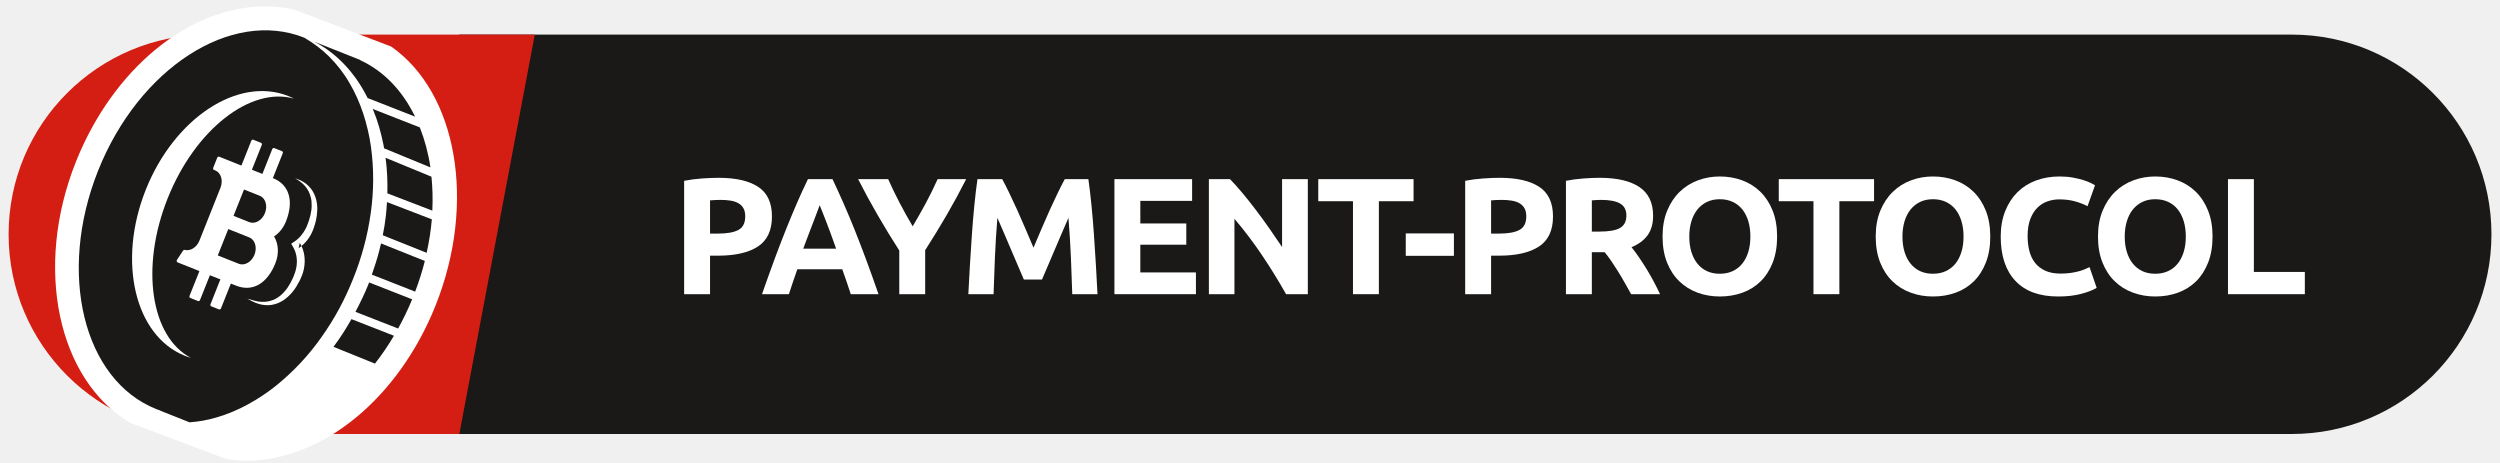
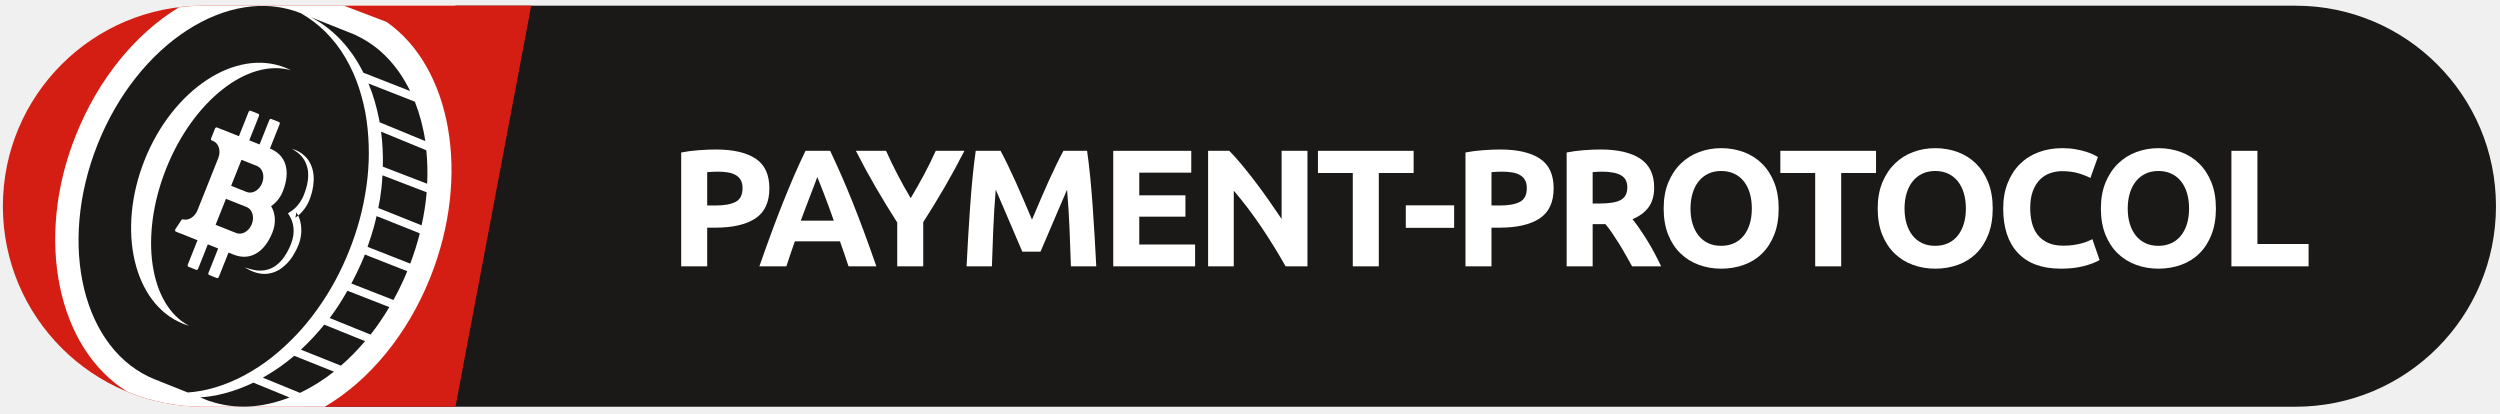
- <svg xmlns="http://www.w3.org/2000/svg" width="243px" height="45px" viewBox="0 0 243 45" version="1.1">
+ <svg xmlns="http://www.w3.org/2000/svg" width="242px" height="40px" viewBox="0 0 242 40" version="1.1">
  <defs />
  <g id="Page-1" stroke="none" stroke-width="1" fill="none" fill-rule="evenodd">
-     <g id="Group">
-       <path d="M222.759,42.184 L29.978,42.184 L44.647,3.363 L222.759,3.363 C233.479,3.363 242.169,12.053 242.169,22.773 C242.169,33.493 233.479,42.184 222.759,42.184" id="Fill-4" fill="#1A1918" />
-       <path d="M44.647,42.184 L20.247,42.184 C9.527,42.184 0.836,33.493 0.836,22.773 C0.836,12.053 9.527,3.363 20.247,3.363 L51.981,3.363 L44.647,42.184" id="Fill-5" fill="#D51E13" />
-       <path d="M12.642,41.093 C5.653,36.955 3.254,26.088 7.372,15.74 C10.971,6.697 18.371,0.622 25.785,0.622 C26.748,0.622 27.693,0.727 28.61,0.937 L38.021,4.524 C44.437,9.012 46.314,19.698 42.35,29.661 C38.752,38.7 31.352,44.774 23.939,44.774 L23.938,44.774 C23.299,44.774 22.666,44.728 22.045,44.635 L12.642,41.093" id="Fill-6" fill="#FFFFFF" />
-       <path d="M37.651,18.793 L42.021,20.474 C42.076,19.343 42.047,18.242 41.938,17.176 L37.479,15.339 C37.63,16.483 37.681,17.639 37.651,18.793" id="Fill-7" fill="#1A1918" />
-       <path d="M35.875,27.452 C35.853,27.511 35.835,27.573 35.812,27.632 C35.448,28.528 35.012,29.437 34.548,30.31 L38.697,31.932 C39.196,31.031 39.653,30.085 40.061,29.096 L35.875,27.452" id="Fill-8" fill="#1A1918" />
-       <path d="M37.034,23.663 C36.981,23.888 36.929,24.114 36.872,24.338 C36.667,25.135 36.416,25.918 36.144,26.694 L40.353,28.347 C40.728,27.354 41.045,26.358 41.294,25.367 L37.034,23.663" id="Fill-9" fill="#1A1918" />
-       <path d="M34.161,31.02 C33.64,31.934 33.082,32.828 32.446,33.667 C32.434,33.681 32.422,33.695 32.41,33.71 L36.445,35.344 C37.106,34.505 37.72,33.595 38.291,32.635 L34.161,31.02" id="Fill-12" fill="#1A1918" />
-       <path d="M15.606,39.913 L15.601,39.927 L18.424,41.05 C19.316,40.984 20.197,40.831 21.048,40.573 C22.097,40.27 23.107,39.846 24.062,39.325 C25.018,38.804 25.931,38.207 26.782,37.528 C28.478,36.165 29.985,34.567 31.238,32.784 C31.87,31.898 32.449,30.972 32.966,30.012 C33.487,29.044 33.932,28.084 34.345,27.048 C35.156,25.024 35.732,22.905 36.031,20.747 C36.344,18.59 36.351,16.393 36.054,14.237 C35.902,13.159 35.648,12.098 35.313,11.063 C34.977,10.027 34.533,9.026 33.98,8.084 C33.438,7.135 32.759,6.265 31.979,5.486 C31.267,4.782 30.458,4.177 29.576,3.665 C29.573,3.664 29.571,3.662 29.568,3.661 C22.47,0.836 13.499,6.629 9.531,16.599 C5.563,26.569 8.101,36.942 15.198,39.767 C15.333,39.82 15.47,39.865 15.606,39.913" id="Fill-13" fill="#1A1918" />
-       <path d="M37.615,19.643 C37.589,20.075 37.556,20.506 37.51,20.935 C37.441,21.584 37.334,22.228 37.206,22.867 L41.473,24.574 C41.713,23.476 41.884,22.388 41.974,21.319 L37.615,19.643" id="Fill-15" fill="#1A1918" />
-       <path d="M37.334,14.417 L41.837,16.271 C41.633,14.889 41.281,13.588 40.807,12.385 L36.228,10.59 C36.245,10.629 36.263,10.667 36.279,10.705 C36.722,11.775 37.035,12.895 37.264,14.029 C37.29,14.158 37.31,14.287 37.334,14.417" id="Fill-16" fill="#1A1918" />
-       <path d="M30.554,4.054 C31.155,4.368 31.733,4.735 32.267,5.16 C33.167,5.87 33.957,6.725 34.627,7.664 C35.044,8.256 35.409,8.883 35.735,9.53 L40.345,11.337 C39.145,8.868 37.35,6.925 35.007,5.846 L35.014,5.829 L30.554,4.054" id="Fill-17" fill="#1A1918" />
-       <path d="M23.206,25.638 L21.168,24.827 L22.188,22.264 L24.226,23.075 C24.789,23.299 25.016,24.056 24.735,24.762 C24.453,25.471 23.768,25.862 23.206,25.638 L23.206,25.638 Z M23.718,18.42 L25.245,19.027 C25.808,19.251 26.035,20.008 25.754,20.714 C25.472,21.424 24.788,21.814 24.225,21.59 L22.698,20.982 L23.718,18.42 L23.718,18.42 Z M26.638,22.986 C27.12,22.663 27.541,22.164 27.794,21.526 C28.592,19.522 28.114,17.942 26.523,17.309 L27.479,14.907 C27.515,14.818 27.487,14.724 27.414,14.695 L26.651,14.391 C26.583,14.364 26.499,14.41 26.463,14.495 L25.504,16.904 L24.485,16.498 L25.442,14.096 C25.477,14.007 25.449,13.913 25.377,13.884 L24.613,13.58 C24.545,13.553 24.461,13.599 24.425,13.684 L23.466,16.093 L21.3,15.23 C21.23,15.203 21.144,15.252 21.109,15.34 L20.727,16.301 C20.695,16.387 20.722,16.485 20.792,16.513 L20.921,16.564 C21.483,16.788 21.711,17.545 21.43,18.251 L19.388,23.38 C19.122,24.05 18.494,24.437 17.951,24.289 C17.894,24.274 17.83,24.305 17.79,24.365 L17.207,25.25 C17.179,25.295 17.168,25.348 17.175,25.396 C17.182,25.444 17.212,25.483 17.252,25.499 L19.383,26.347 L18.424,28.756 C18.392,28.842 18.421,28.933 18.489,28.96 L19.253,29.264 C19.323,29.292 19.41,29.243 19.445,29.155 L20.402,26.752 L21.421,27.158 L20.462,29.567 C20.43,29.653 20.459,29.744 20.527,29.771 L21.291,30.075 C21.361,30.103 21.448,30.054 21.483,29.966 L22.44,27.563 L22.948,27.766 C24.541,28.4 25.975,27.577 26.771,25.576 C27.146,24.635 27.061,23.666 26.638,22.986 L26.638,22.986 Z" id="Fill-18" fill="#FFFFFF" />
-       <path d="M24.027,29.029 C24.406,29.127 24.782,29.261 25.156,29.312 C25.525,29.366 25.904,29.344 26.252,29.251 C26.602,29.163 26.924,28.994 27.203,28.77 C27.485,28.55 27.727,28.279 27.937,27.982 C28.144,27.683 28.318,27.358 28.472,27.022 C28.538,26.85 28.619,26.678 28.672,26.506 C28.729,26.329 28.77,26.178 28.803,25.997 C28.934,25.308 28.829,24.581 28.491,24.01 L28.302,23.691 L28.602,23.492 C29.084,23.175 29.47,22.708 29.735,22.18 C29.801,22.051 29.85,21.917 29.914,21.756 C29.979,21.6 30.016,21.462 30.064,21.317 C30.158,21.027 30.229,20.724 30.265,20.421 C30.305,20.118 30.3,19.815 30.274,19.512 C30.233,19.212 30.143,18.923 30.018,18.643 C29.946,18.509 29.875,18.371 29.779,18.249 C29.694,18.118 29.579,18.01 29.47,17.896 C29.353,17.789 29.231,17.686 29.097,17.596 C28.971,17.493 28.824,17.424 28.684,17.335 C28.996,17.431 29.312,17.552 29.588,17.748 C29.723,17.848 29.866,17.946 29.982,18.072 C30.109,18.19 30.213,18.327 30.319,18.467 C30.712,19.048 30.87,19.773 30.836,20.465 C30.823,20.813 30.774,21.154 30.695,21.493 C30.649,21.66 30.607,21.839 30.552,21.987 C30.504,22.132 30.448,22.307 30.375,22.474 C30.098,23.13 29.63,23.714 29.027,24.126 L29.138,23.608 C29.623,24.375 29.706,25.305 29.537,26.14 C29.498,26.343 29.434,26.568 29.358,26.758 C29.285,26.956 29.19,27.134 29.107,27.322 C28.914,27.684 28.71,28.045 28.441,28.366 C28.173,28.686 27.866,28.979 27.51,29.21 C27.331,29.325 27.138,29.414 26.942,29.494 C26.74,29.563 26.537,29.618 26.328,29.647 C26.119,29.673 25.909,29.674 25.703,29.651 C25.498,29.628 25.298,29.592 25.102,29.525 C24.712,29.409 24.374,29.212 24.027,29.029" id="Fill-19" fill="#FFFFFF" />
-       <path d="M69.855,17.283 C71.522,17.283 72.802,17.576 73.695,18.162 C74.588,18.749 75.034,19.709 75.034,21.042 C75.034,22.387 74.582,23.358 73.679,23.955 C72.775,24.551 71.484,24.85 69.806,24.85 L69.016,24.85 L69.016,28.594 L66.498,28.594 L66.498,17.573 C67.047,17.466 67.628,17.39 68.241,17.347 C68.854,17.304 69.392,17.283 69.855,17.283 L69.855,17.283 Z M70.016,19.429 C69.833,19.429 69.653,19.434 69.475,19.445 C69.298,19.456 69.145,19.467 69.016,19.477 L69.016,22.704 L69.806,22.704 C70.677,22.704 71.333,22.586 71.775,22.349 C72.216,22.113 72.436,21.672 72.436,21.026 C72.436,20.714 72.38,20.456 72.267,20.252 C72.154,20.048 71.992,19.883 71.783,19.76 C71.573,19.636 71.317,19.55 71.016,19.501 C70.715,19.453 70.381,19.429 70.016,19.429 L70.016,19.429 Z" id="Fill-20" fill="#FFFFFF" />
-       <path d="M82.697,28.594 C82.573,28.206 82.439,27.806 82.296,27.397 C82.152,26.988 82.01,26.58 81.868,26.173 L77.501,26.173 C77.36,26.581 77.218,26.99 77.076,27.4 C76.934,27.81 76.802,28.208 76.68,28.594 L74.066,28.594 C74.487,27.389 74.886,26.276 75.263,25.254 C75.641,24.232 76.01,23.269 76.372,22.365 C76.733,21.462 77.09,20.604 77.44,19.792 C77.791,18.98 78.155,18.186 78.533,17.412 L80.919,17.412 C81.286,18.186 81.648,18.98 82.005,19.792 C82.362,20.604 82.721,21.462 83.083,22.365 C83.445,23.269 83.815,24.232 84.194,25.254 C84.572,26.276 84.972,27.389 85.393,28.594 L82.697,28.594 L82.697,28.594 Z M79.673,19.945 C79.617,20.108 79.535,20.328 79.426,20.608 C79.318,20.887 79.195,21.211 79.057,21.577 C78.919,21.943 78.764,22.346 78.594,22.787 C78.423,23.227 78.25,23.689 78.073,24.173 L81.271,24.173 C81.1,23.688 80.934,23.225 80.774,22.783 C80.614,22.341 80.461,21.937 80.317,21.57 C80.172,21.204 80.046,20.881 79.937,20.602 C79.828,20.323 79.74,20.104 79.673,19.945 L79.673,19.945 Z" id="Fill-21" fill="#FFFFFF" />
-       <path d="M88.714,21.998 C89.167,21.236 89.597,20.475 90.007,19.713 C90.416,18.952 90.793,18.184 91.138,17.412 L93.913,17.412 C93.3,18.617 92.665,19.784 92.009,20.913 C91.353,22.043 90.659,23.178 89.927,24.318 L89.927,28.594 L87.41,28.594 L87.41,24.35 C86.679,23.21 85.982,22.07 85.321,20.929 C84.659,19.789 84.022,18.617 83.409,17.412 L86.329,17.412 C86.673,18.184 87.044,18.952 87.441,19.713 C87.838,20.475 88.263,21.236 88.714,21.998" id="Fill-22" fill="#FFFFFF" />
-       <path d="M97.414,17.412 C97.609,17.767 97.832,18.205 98.086,18.727 C98.339,19.249 98.603,19.814 98.878,20.421 C99.154,21.029 99.426,21.65 99.695,22.285 C99.965,22.92 100.218,23.517 100.456,24.076 C100.693,23.517 100.947,22.92 101.216,22.285 C101.486,21.65 101.758,21.029 102.033,20.421 C102.308,19.814 102.573,19.249 102.826,18.727 C103.079,18.205 103.303,17.767 103.497,17.412 L105.789,17.412 C105.896,18.154 105.996,18.985 106.087,19.905 C106.179,20.825 106.259,21.782 106.329,22.777 C106.399,23.772 106.464,24.77 106.523,25.77 C106.582,26.77 106.633,27.712 106.676,28.594 L104.224,28.594 C104.192,27.507 104.148,26.324 104.094,25.044 C104.04,23.764 103.96,22.473 103.853,21.172 C103.658,21.623 103.442,22.124 103.205,22.672 C102.968,23.221 102.733,23.769 102.501,24.318 C102.269,24.866 102.045,25.391 101.829,25.891 C101.613,26.391 101.43,26.819 101.279,27.174 L99.52,27.174 C99.369,26.819 99.186,26.391 98.97,25.891 C98.754,25.391 98.53,24.866 98.298,24.318 C98.066,23.769 97.831,23.221 97.594,22.672 C97.357,22.124 97.141,21.623 96.946,21.172 C96.839,22.473 96.758,23.764 96.705,25.044 C96.651,26.324 96.607,27.507 96.575,28.594 L94.123,28.594 C94.166,27.712 94.217,26.77 94.276,25.77 C94.335,24.77 94.399,23.772 94.47,22.777 C94.539,21.782 94.62,20.825 94.712,19.905 C94.803,18.985 94.903,18.154 95.01,17.412 L97.414,17.412" id="Fill-23" fill="#FFFFFF" />
-       <path d="M108.322,28.594 L108.322,17.412 L115.873,17.412 L115.873,19.525 L110.839,19.525 L110.839,21.72 L115.308,21.72 L115.308,23.785 L110.839,23.785 L110.839,26.48 L116.244,26.48 L116.244,28.594 L108.322,28.594" id="Fill-24" fill="#FFFFFF" />
-       <path d="M125.006,28.594 C124.285,27.314 123.505,26.05 122.666,24.802 C121.827,23.554 120.934,22.376 119.987,21.268 L119.987,28.594 L117.503,28.594 L117.503,17.412 L119.552,17.412 C119.907,17.767 120.299,18.203 120.73,18.719 C121.16,19.235 121.598,19.787 122.045,20.373 C122.491,20.959 122.935,21.567 123.376,22.196 C123.817,22.826 124.231,23.431 124.618,24.011 L124.618,17.412 L127.12,17.412 L127.12,28.594 L125.006,28.594" id="Fill-25" fill="#FFFFFF" />
-       <path d="M137.398,17.412 L137.398,19.558 L134.026,19.558 L134.026,28.594 L131.509,28.594 L131.509,19.558 L128.136,19.558 L128.136,17.412 L137.398,17.412" id="Fill-26" fill="#FFFFFF" />
-       <path d="M136.64,22.688 L141.32,22.688 L141.32,24.866 L136.64,24.866 L136.64,22.688 Z" id="Fill-27" fill="#FFFFFF" />
-       <path d="M145.773,17.283 C147.44,17.283 148.72,17.576 149.613,18.162 C150.505,18.749 150.952,19.709 150.952,21.042 C150.952,22.387 150.5,23.358 149.597,23.955 C148.693,24.551 147.402,24.85 145.724,24.85 L144.934,24.85 L144.934,28.594 L142.416,28.594 L142.416,17.573 C142.965,17.466 143.546,17.39 144.159,17.347 C144.772,17.304 145.31,17.283 145.773,17.283 L145.773,17.283 Z M145.934,19.429 C145.751,19.429 145.571,19.434 145.393,19.445 C145.215,19.456 145.062,19.467 144.934,19.477 L144.934,22.704 L145.724,22.704 C146.595,22.704 147.251,22.586 147.692,22.349 C148.133,22.113 148.354,21.672 148.354,21.026 C148.354,20.714 148.298,20.456 148.185,20.252 C148.072,20.048 147.91,19.883 147.701,19.76 C147.491,19.636 147.235,19.55 146.934,19.501 C146.633,19.453 146.299,19.429 145.934,19.429 L145.934,19.429 Z" id="Fill-28" fill="#FFFFFF" />
-       <path d="M155.486,17.283 C157.164,17.283 158.449,17.581 159.342,18.178 C160.235,18.775 160.682,19.703 160.682,20.962 C160.682,21.747 160.501,22.384 160.141,22.874 C159.781,23.363 159.262,23.748 158.584,24.027 C158.81,24.307 159.047,24.627 159.294,24.987 C159.541,25.348 159.786,25.724 160.028,26.117 C160.27,26.51 160.504,26.918 160.73,27.343 C160.956,27.769 161.166,28.185 161.359,28.594 L158.546,28.594 C158.34,28.229 158.132,27.857 157.922,27.48 C157.711,27.104 157.495,26.738 157.274,26.383 C157.052,26.028 156.834,25.693 156.618,25.375 C156.402,25.058 156.186,24.77 155.97,24.511 L154.727,24.511 L154.727,28.594 L152.21,28.594 L152.21,17.573 C152.759,17.466 153.326,17.39 153.913,17.347 C154.498,17.304 155.023,17.283 155.486,17.283 L155.486,17.283 Z M155.631,19.429 C155.448,19.429 155.284,19.434 155.139,19.445 C154.994,19.456 154.857,19.467 154.727,19.477 L154.727,22.511 L155.438,22.511 C156.384,22.511 157.061,22.393 157.47,22.156 C157.879,21.919 158.084,21.516 158.084,20.945 C158.084,20.397 157.877,20.007 157.462,19.776 C157.048,19.544 156.438,19.429 155.631,19.429 L155.631,19.429 Z" id="Fill-29" fill="#FFFFFF" />
-       <path d="M172.735,22.995 C172.735,23.952 172.592,24.794 172.308,25.52 C172.022,26.246 171.632,26.854 171.137,27.343 C170.642,27.833 170.054,28.201 169.371,28.448 C168.687,28.696 167.953,28.819 167.168,28.819 C166.404,28.819 165.684,28.696 165.006,28.448 C164.329,28.201 163.737,27.833 163.231,27.343 C162.725,26.854 162.328,26.246 162.037,25.52 C161.747,24.794 161.601,23.952 161.601,22.995 C161.601,22.037 161.752,21.196 162.053,20.469 C162.354,19.743 162.76,19.133 163.272,18.638 C163.782,18.144 164.374,17.772 165.046,17.525 C165.719,17.277 166.426,17.154 167.168,17.154 C167.932,17.154 168.652,17.277 169.33,17.525 C170.008,17.772 170.6,18.144 171.106,18.638 C171.611,19.133 172.009,19.743 172.299,20.469 C172.589,21.196 172.735,22.037 172.735,22.995 L172.735,22.995 Z M164.199,22.995 C164.199,23.543 164.266,24.038 164.401,24.479 C164.535,24.92 164.729,25.3 164.982,25.617 C165.235,25.934 165.544,26.179 165.91,26.351 C166.275,26.523 166.695,26.609 167.168,26.609 C167.63,26.609 168.048,26.523 168.419,26.351 C168.79,26.179 169.102,25.934 169.355,25.617 C169.607,25.3 169.801,24.92 169.936,24.479 C170.07,24.038 170.137,23.543 170.137,22.995 C170.137,22.446 170.07,21.949 169.936,21.502 C169.801,21.056 169.607,20.674 169.355,20.357 C169.102,20.04 168.79,19.795 168.419,19.622 C168.048,19.45 167.63,19.364 167.168,19.364 C166.695,19.364 166.275,19.453 165.91,19.63 C165.544,19.808 165.235,20.055 164.982,20.373 C164.729,20.69 164.535,21.072 164.401,21.518 C164.266,21.965 164.199,22.457 164.199,22.995 L164.199,22.995 Z" id="Fill-30" fill="#FFFFFF" />
-       <path d="M182.158,17.412 L182.158,19.558 L178.786,19.558 L178.786,28.594 L176.269,28.594 L176.269,19.558 L172.896,19.558 L172.896,17.412 L182.158,17.412" id="Fill-31" fill="#FFFFFF" />
-       <path d="M193.454,22.995 C193.454,23.952 193.311,24.794 193.026,25.52 C192.741,26.246 192.351,26.854 191.856,27.343 C191.361,27.833 190.773,28.201 190.089,28.448 C189.406,28.696 188.671,28.819 187.886,28.819 C187.122,28.819 186.402,28.696 185.724,28.448 C185.046,28.201 184.455,27.833 183.949,27.343 C183.443,26.854 183.045,26.246 182.755,25.52 C182.465,24.794 182.319,23.952 182.319,22.995 C182.319,22.037 182.47,21.196 182.771,20.469 C183.072,19.743 183.479,19.133 183.99,18.638 C184.5,18.144 185.092,17.772 185.765,17.525 C186.436,17.277 187.144,17.154 187.886,17.154 C188.65,17.154 189.372,17.277 190.049,17.525 C190.726,17.772 191.318,18.144 191.823,18.638 C192.329,19.133 192.728,19.743 193.018,20.469 C193.309,21.196 193.454,22.037 193.454,22.995 L193.454,22.995 Z M184.918,22.995 C184.918,23.543 184.985,24.038 185.119,24.479 C185.253,24.92 185.447,25.3 185.7,25.617 C185.953,25.934 186.262,26.179 186.628,26.351 C186.994,26.523 187.413,26.609 187.886,26.609 C188.349,26.609 188.766,26.523 189.137,26.351 C189.508,26.179 189.819,25.934 190.073,25.617 C190.326,25.3 190.519,24.92 190.654,24.479 C190.789,24.038 190.856,23.543 190.856,22.995 C190.856,22.446 190.789,21.949 190.654,21.502 C190.519,21.056 190.326,20.674 190.073,20.357 C189.819,20.04 189.508,19.795 189.137,19.622 C188.766,19.45 188.349,19.364 187.886,19.364 C187.413,19.364 186.994,19.453 186.628,19.63 C186.262,19.808 185.953,20.055 185.7,20.373 C185.447,20.69 185.253,21.072 185.119,21.518 C184.985,21.965 184.918,22.457 184.918,22.995 L184.918,22.995 Z" id="Fill-32" fill="#FFFFFF" />
-       <path d="M200.053,28.819 C198.235,28.819 196.85,28.314 195.898,27.303 C194.946,26.292 194.47,24.856 194.47,22.995 C194.47,22.07 194.615,21.244 194.906,20.518 C195.196,19.792 195.594,19.179 196.1,18.678 C196.605,18.178 197.207,17.799 197.907,17.541 C198.606,17.283 199.364,17.154 200.182,17.154 C200.655,17.154 201.086,17.189 201.473,17.259 C201.86,17.329 202.199,17.409 202.489,17.501 C202.78,17.592 203.022,17.686 203.215,17.783 C203.409,17.88 203.549,17.955 203.635,18.009 L202.909,20.042 C202.564,19.859 202.164,19.703 201.707,19.574 C201.249,19.445 200.731,19.38 200.15,19.38 C199.762,19.38 199.383,19.445 199.012,19.574 C198.641,19.703 198.313,19.91 198.028,20.195 C197.742,20.48 197.514,20.849 197.342,21.301 C197.17,21.753 197.084,22.301 197.084,22.946 C197.084,23.463 197.14,23.944 197.253,24.39 C197.367,24.837 197.549,25.221 197.802,25.544 C198.055,25.867 198.386,26.122 198.794,26.311 C199.203,26.499 199.698,26.593 200.279,26.593 C200.645,26.593 200.973,26.571 201.263,26.529 C201.553,26.486 201.812,26.435 202.038,26.375 C202.263,26.316 202.462,26.249 202.635,26.173 C202.807,26.098 202.963,26.028 203.103,25.964 L203.796,27.981 C203.441,28.196 202.941,28.39 202.296,28.562 C201.65,28.734 200.903,28.819 200.053,28.819" id="Fill-33" fill="#FFFFFF" />
-       <path d="M215.059,22.995 C215.059,23.952 214.916,24.794 214.631,25.52 C214.346,26.246 213.956,26.854 213.462,27.343 C212.967,27.833 212.378,28.201 211.694,28.448 C211.012,28.696 210.277,28.819 209.492,28.819 C208.728,28.819 208.007,28.696 207.33,28.448 C206.652,28.201 206.06,27.833 205.555,27.343 C205.049,26.854 204.651,26.246 204.361,25.52 C204.07,24.794 203.925,23.952 203.925,22.995 C203.925,22.037 204.076,21.196 204.377,20.469 C204.678,19.743 205.084,19.133 205.595,18.638 C206.106,18.144 206.698,17.772 207.37,17.525 C208.042,17.277 208.749,17.154 209.492,17.154 C210.255,17.154 210.977,17.277 211.654,17.525 C212.332,17.772 212.923,18.144 213.429,18.638 C213.934,19.133 214.333,19.743 214.623,20.469 C214.914,21.196 215.059,22.037 215.059,22.995 L215.059,22.995 Z M206.523,22.995 C206.523,23.543 206.59,24.038 206.725,24.479 C206.859,24.92 207.052,25.3 207.306,25.617 C207.558,25.934 207.868,26.179 208.233,26.351 C208.599,26.523 209.019,26.609 209.492,26.609 C209.955,26.609 210.371,26.523 210.742,26.351 C211.113,26.179 211.425,25.934 211.679,25.617 C211.931,25.3 212.125,24.92 212.259,24.479 C212.394,24.038 212.461,23.543 212.461,22.995 C212.461,22.446 212.394,21.949 212.259,21.502 C212.125,21.056 211.931,20.674 211.679,20.357 C211.425,20.04 211.113,19.795 210.742,19.622 C210.371,19.45 209.955,19.364 209.492,19.364 C209.019,19.364 208.599,19.453 208.233,19.63 C207.868,19.808 207.558,20.055 207.306,20.373 C207.052,20.69 206.859,21.072 206.725,21.518 C206.59,21.965 206.523,22.457 206.523,22.995 L206.523,22.995 Z" id="Fill-34" fill="#FFFFFF" />
-       <path d="M224.03,26.432 L224.03,28.594 L216.559,28.594 L216.559,17.412 L219.076,17.412 L219.076,26.432 L224.03,26.432" id="Fill-35" fill="#FFFFFF" />
-       <path d="M16.292,19.29 C18.959,12.589 24.354,8.389 28.579,9.588 C28.399,9.497 28.216,9.411 28.026,9.335 C23.148,7.393 16.943,11.472 14.168,18.445 C11.393,25.417 13.098,32.644 17.976,34.585 C18.166,34.661 18.359,34.724 18.553,34.781 C14.659,32.749 13.625,25.991 16.292,19.29" id="Fill-36" fill="#FFFFFF" />
-       <path id="Stroke-37" stroke="#D9222A" />
+     <g id="Group" transform="translate(-0.5, 0.188)">
+       <path d="M222.7,39.184 L29.919,39.184 L44.588,0.363 L222.7,0.363 C233.42,0.363 242.11,9.053 242.11,19.773 C242.11,30.493 233.42,39.184 222.7,39.184" id="Fill-1" fill="#1A1918" />
+       <path d="M44.588,39.184 L20.188,39.184 C9.468,39.184 0.778,30.493 0.778,19.773 C0.778,9.053 9.468,0.363 20.188,0.363 L51.922,0.363 L44.588,39.184" id="Fill-2" fill="#D51E13" />
+       <path d="M69.796,14.283 C71.463,14.283 72.743,14.576 73.636,15.162 C74.529,15.749 74.975,16.709 74.975,18.042 C74.975,19.387 74.524,20.358 73.62,20.955 C72.716,21.551 71.425,21.85 69.747,21.85 L68.957,21.85 L68.957,25.594 L66.44,25.594 L66.44,14.573 C66.988,14.466 67.569,14.39 68.182,14.347 C68.795,14.304 69.333,14.283 69.796,14.283 L69.796,14.283 Z M69.957,16.429 C69.774,16.429 69.594,16.434 69.417,16.445 C69.239,16.456 69.086,16.467 68.957,16.477 L68.957,19.704 L69.747,19.704 C70.619,19.704 71.275,19.586 71.716,19.349 C72.157,19.113 72.378,18.672 72.378,18.026 C72.378,17.714 72.321,17.456 72.208,17.252 C72.095,17.048 71.934,16.883 71.724,16.76 C71.514,16.636 71.258,16.55 70.958,16.501 C70.656,16.453 70.323,16.429 69.957,16.429 L69.957,16.429 Z" id="Fill-3" fill="#FFFFFF" />
+       <path d="M82.638,25.594 C82.514,25.206 82.38,24.806 82.237,24.397 C82.094,23.988 81.951,23.58 81.809,23.173 L77.442,23.173 C77.301,23.581 77.159,23.99 77.017,24.4 C76.875,24.81 76.743,25.208 76.621,25.594 L74.007,25.594 C74.428,24.389 74.827,23.276 75.205,22.254 C75.583,21.232 75.952,20.269 76.313,19.365 C76.675,18.462 77.031,17.604 77.381,16.792 C77.732,15.98 78.097,15.186 78.474,14.412 L80.86,14.412 C81.228,15.186 81.59,15.98 81.946,16.792 C82.303,17.604 82.662,18.462 83.024,19.365 C83.386,20.269 83.757,21.232 84.135,22.254 C84.513,23.276 84.913,24.389 85.334,25.594 L82.638,25.594 L82.638,25.594 Z M79.614,16.945 C79.558,17.108 79.476,17.328 79.368,17.608 C79.26,17.887 79.137,18.211 78.998,18.577 C78.86,18.943 78.705,19.346 78.535,19.787 C78.364,20.227 78.191,20.689 78.015,21.173 L81.212,21.173 C81.041,20.688 80.875,20.225 80.715,19.783 C80.555,19.341 80.402,18.937 80.258,18.57 C80.114,18.204 79.987,17.881 79.878,17.602 C79.769,17.323 79.681,17.104 79.614,16.945 L79.614,16.945 Z" id="Fill-4" fill="#FFFFFF" />
+       <path d="M88.656,18.998 C89.108,18.236 89.539,17.475 89.948,16.713 C90.357,15.952 90.734,15.184 91.079,14.412 L93.854,14.412 C93.241,15.617 92.606,16.784 91.95,17.913 C91.294,19.043 90.6,20.178 89.869,21.318 L89.869,25.594 L87.352,25.594 L87.352,21.35 C86.62,20.21 85.924,19.07 85.262,17.929 C84.6,16.789 83.963,15.617 83.35,14.412 L86.271,14.412 C86.614,15.184 86.985,15.952 87.383,16.713 C87.78,17.475 88.204,18.236 88.656,18.998" id="Fill-5" fill="#FFFFFF" />
+       <path d="M97.356,14.412 C97.55,14.767 97.774,15.205 98.027,15.727 C98.28,16.249 98.545,16.814 98.82,17.421 C99.095,18.029 99.367,18.65 99.637,19.285 C99.906,19.92 100.16,20.517 100.397,21.076 C100.634,20.517 100.888,19.92 101.158,19.285 C101.427,18.65 101.7,18.029 101.974,17.421 C102.25,16.814 102.514,16.249 102.767,15.727 C103.021,15.205 103.245,14.767 103.439,14.412 L105.73,14.412 C105.837,15.154 105.937,15.985 106.029,16.905 C106.12,17.825 106.2,18.782 106.271,19.777 C106.341,20.772 106.405,21.77 106.464,22.77 C106.523,23.77 106.575,24.712 106.618,25.594 L104.165,25.594 C104.133,24.507 104.089,23.324 104.036,22.044 C103.982,20.764 103.901,19.473 103.794,18.172 C103.6,18.623 103.384,19.124 103.146,19.672 C102.909,20.221 102.674,20.769 102.442,21.318 C102.21,21.866 101.986,22.391 101.771,22.891 C101.555,23.391 101.371,23.819 101.22,24.174 L99.461,24.174 C99.31,23.819 99.127,23.391 98.911,22.891 C98.695,22.391 98.471,21.866 98.239,21.318 C98.007,20.769 97.772,20.221 97.535,19.672 C97.298,19.124 97.082,18.623 96.888,18.172 C96.78,19.473 96.7,20.764 96.646,22.044 C96.592,23.324 96.549,24.507 96.517,25.594 L94.064,25.594 C94.107,24.712 94.158,23.77 94.217,22.77 C94.276,21.77 94.341,20.772 94.411,19.777 C94.481,18.782 94.561,17.825 94.653,16.905 C94.744,15.985 94.844,15.154 94.951,14.412 L97.356,14.412" id="Fill-6" fill="#FFFFFF" />
+       <path d="M108.263,25.594 L108.263,14.412 L115.814,14.412 L115.814,16.525 L110.78,16.525 L110.78,18.72 L115.25,18.72 L115.25,20.785 L110.78,20.785 L110.78,23.48 L116.186,23.48 L116.186,25.594 L108.263,25.594" id="Fill-7" fill="#FFFFFF" />
+       <path d="M124.947,25.594 C124.226,24.314 123.447,23.05 122.608,21.802 C121.768,20.554 120.875,19.376 119.929,18.268 L119.929,25.594 L117.444,25.594 L117.444,14.412 L119.493,14.412 C119.848,14.767 120.24,15.203 120.671,15.719 C121.101,16.235 121.54,16.787 121.986,17.373 C122.432,17.959 122.876,18.567 123.317,19.196 C123.758,19.826 124.173,20.431 124.56,21.011 L124.56,14.412 L127.061,14.412 L127.061,25.594 L124.947,25.594" id="Fill-8" fill="#FFFFFF" />
+       <path d="M137.339,14.412 L137.339,16.558 L133.967,16.558 L133.967,25.594 L131.45,25.594 L131.45,16.558 L128.078,16.558 L128.078,14.412 L137.339,14.412" id="Fill-9" fill="#FFFFFF" />
+       <path d="M136.581,19.688 L141.261,19.688 L141.261,21.866 L136.581,21.866 L136.581,19.688 Z" id="Fill-10" fill="#FFFFFF" />
+       <path d="M145.714,14.283 C147.381,14.283 148.661,14.576 149.554,15.162 C150.447,15.749 150.893,16.709 150.893,18.042 C150.893,19.387 150.441,20.358 149.538,20.955 C148.634,21.551 147.343,21.85 145.665,21.85 L144.875,21.85 L144.875,25.594 L142.358,25.594 L142.358,14.573 C142.906,14.466 143.487,14.39 144.1,14.347 C144.713,14.304 145.251,14.283 145.714,14.283 L145.714,14.283 Z M145.875,16.429 C145.692,16.429 145.512,16.434 145.334,16.445 C145.157,16.456 145.003,16.467 144.875,16.477 L144.875,19.704 L145.665,19.704 C146.536,19.704 147.192,19.586 147.634,19.349 C148.075,19.113 148.296,18.672 148.296,18.026 C148.296,17.714 148.239,17.456 148.126,17.252 C148.013,17.048 147.851,16.883 147.642,16.76 C147.432,16.636 147.176,16.55 146.876,16.501 C146.574,16.453 146.24,16.429 145.875,16.429 L145.875,16.429 Z" id="Fill-11" fill="#FFFFFF" />
+       <path d="M155.427,14.283 C157.105,14.283 158.39,14.581 159.284,15.178 C160.176,15.775 160.623,16.703 160.623,17.962 C160.623,18.747 160.442,19.384 160.082,19.874 C159.722,20.363 159.203,20.748 158.525,21.027 C158.751,21.307 158.988,21.627 159.235,21.987 C159.483,22.348 159.727,22.724 159.97,23.117 C160.211,23.51 160.446,23.918 160.671,24.343 C160.897,24.769 161.107,25.185 161.301,25.594 L158.487,25.594 C158.281,25.229 158.074,24.857 157.863,24.48 C157.653,24.104 157.437,23.738 157.215,23.383 C156.994,23.028 156.775,22.693 156.559,22.375 C156.343,22.058 156.127,21.77 155.911,21.511 L154.669,21.511 L154.669,25.594 L152.152,25.594 L152.152,14.573 C152.7,14.466 153.268,14.39 153.854,14.347 C154.44,14.304 154.965,14.283 155.427,14.283 L155.427,14.283 Z M155.572,16.429 C155.389,16.429 155.225,16.434 155.081,16.445 C154.935,16.456 154.798,16.467 154.669,16.477 L154.669,19.511 L155.379,19.511 C156.325,19.511 157.003,19.393 157.412,19.156 C157.82,18.919 158.025,18.516 158.025,17.945 C158.025,17.397 157.818,17.007 157.404,16.776 C156.989,16.544 156.379,16.429 155.572,16.429 L155.572,16.429 Z" id="Fill-12" fill="#FFFFFF" />
+       <path d="M172.676,19.995 C172.676,20.952 172.533,21.794 172.249,22.52 C171.963,23.246 171.573,23.854 171.078,24.343 C170.584,24.833 169.995,25.201 169.312,25.448 C168.628,25.696 167.894,25.819 167.11,25.819 C166.346,25.819 165.625,25.696 164.947,25.448 C164.27,25.201 163.678,24.833 163.173,24.343 C162.667,23.854 162.269,23.246 161.978,22.52 C161.688,21.794 161.543,20.952 161.543,19.995 C161.543,19.037 161.693,18.196 161.994,17.469 C162.296,16.743 162.701,16.133 163.213,15.638 C163.724,15.144 164.315,14.772 164.987,14.525 C165.66,14.277 166.367,14.154 167.11,14.154 C167.873,14.154 168.594,14.277 169.272,14.525 C169.95,14.772 170.541,15.144 171.047,15.638 C171.552,16.133 171.95,16.743 172.24,17.469 C172.531,18.196 172.676,19.037 172.676,19.995 L172.676,19.995 Z M164.14,19.995 C164.14,20.543 164.207,21.038 164.342,21.479 C164.477,21.92 164.67,22.3 164.923,22.617 C165.176,22.934 165.485,23.179 165.851,23.351 C166.216,23.523 166.636,23.609 167.11,23.609 C167.572,23.609 167.989,23.523 168.36,23.351 C168.731,23.179 169.043,22.934 169.296,22.617 C169.549,22.3 169.742,21.92 169.877,21.479 C170.011,21.038 170.078,20.543 170.078,19.995 C170.078,19.446 170.011,18.949 169.877,18.502 C169.742,18.056 169.549,17.674 169.296,17.357 C169.043,17.04 168.731,16.795 168.36,16.622 C167.989,16.45 167.572,16.364 167.11,16.364 C166.636,16.364 166.216,16.453 165.851,16.63 C165.485,16.808 165.176,17.055 164.923,17.373 C164.67,17.69 164.477,18.072 164.342,18.518 C164.207,18.965 164.14,19.457 164.14,19.995 L164.14,19.995 Z" id="Fill-13" fill="#FFFFFF" />
+       <path d="M182.1,14.412 L182.1,16.558 L178.727,16.558 L178.727,25.594 L176.21,25.594 L176.21,16.558 L172.838,16.558 L172.838,14.412 L182.1,14.412" id="Fill-14" fill="#FFFFFF" />
+       <path d="M193.395,19.995 C193.395,20.952 193.252,21.794 192.967,22.52 C192.683,23.246 192.292,23.854 191.798,24.343 C191.302,24.833 190.714,25.201 190.03,25.448 C189.347,25.696 188.612,25.819 187.828,25.819 C187.064,25.819 186.343,25.696 185.666,25.448 C184.988,25.201 184.396,24.833 183.891,24.343 C183.385,23.854 182.987,23.246 182.696,22.52 C182.406,21.794 182.261,20.952 182.261,19.995 C182.261,19.037 182.411,18.196 182.713,17.469 C183.014,16.743 183.42,16.133 183.931,15.638 C184.442,15.144 185.033,14.772 185.706,14.525 C186.378,14.277 187.086,14.154 187.828,14.154 C188.591,14.154 189.313,14.277 189.99,14.525 C190.667,14.772 191.259,15.144 191.765,15.638 C192.27,16.133 192.669,16.743 192.959,17.469 C193.25,18.196 193.395,19.037 193.395,19.995 L193.395,19.995 Z M184.859,19.995 C184.859,20.543 184.926,21.038 185.06,21.479 C185.195,21.92 185.389,22.3 185.641,22.617 C185.894,22.934 186.203,23.179 186.569,23.351 C186.935,23.523 187.354,23.609 187.828,23.609 C188.29,23.609 188.708,23.523 189.079,23.351 C189.45,23.179 189.761,22.934 190.015,22.617 C190.267,22.3 190.46,21.92 190.595,21.479 C190.73,21.038 190.797,20.543 190.797,19.995 C190.797,19.446 190.73,18.949 190.595,18.502 C190.46,18.056 190.267,17.674 190.015,17.357 C189.761,17.04 189.45,16.795 189.079,16.622 C188.708,16.45 188.29,16.364 187.828,16.364 C187.354,16.364 186.935,16.453 186.569,16.63 C186.203,16.808 185.894,17.055 185.641,17.373 C185.389,17.69 185.195,18.072 185.06,18.518 C184.926,18.965 184.859,19.457 184.859,19.995 L184.859,19.995 Z" id="Fill-15" fill="#FFFFFF" />
+       <path d="M199.994,25.819 C198.176,25.819 196.791,25.314 195.839,24.303 C194.887,23.292 194.411,21.856 194.411,19.995 C194.411,19.07 194.556,18.244 194.847,17.518 C195.137,16.792 195.535,16.179 196.041,15.678 C196.546,15.178 197.149,14.799 197.848,14.541 C198.547,14.283 199.306,14.154 200.123,14.154 C200.596,14.154 201.027,14.189 201.414,14.259 C201.801,14.329 202.14,14.409 202.431,14.501 C202.721,14.592 202.963,14.686 203.157,14.783 C203.35,14.88 203.49,14.955 203.577,15.009 L202.85,17.042 C202.506,16.859 202.105,16.703 201.648,16.574 C201.191,16.445 200.672,16.38 200.091,16.38 C199.704,16.38 199.325,16.445 198.954,16.574 C198.583,16.703 198.254,16.91 197.969,17.195 C197.684,17.48 197.455,17.849 197.283,18.301 C197.111,18.753 197.025,19.301 197.025,19.946 C197.025,20.463 197.081,20.944 197.194,21.39 C197.308,21.837 197.49,22.221 197.744,22.544 C197.996,22.867 198.327,23.122 198.736,23.311 C199.145,23.499 199.639,23.593 200.22,23.593 C200.586,23.593 200.914,23.571 201.204,23.529 C201.494,23.486 201.753,23.435 201.979,23.375 C202.205,23.316 202.404,23.249 202.576,23.173 C202.748,23.098 202.904,23.028 203.044,22.964 L203.738,24.981 C203.382,25.196 202.883,25.39 202.237,25.562 C201.592,25.734 200.844,25.819 199.994,25.819" id="Fill-16" fill="#FFFFFF" />
+       <path d="M215,19.995 C215,20.952 214.858,21.794 214.573,22.52 C214.288,23.246 213.897,23.854 213.403,24.343 C212.908,24.833 212.319,25.201 211.636,25.448 C210.953,25.696 210.218,25.819 209.433,25.819 C208.669,25.819 207.949,25.696 207.271,25.448 C206.593,25.201 206.002,24.833 205.496,24.343 C204.99,23.854 204.593,23.246 204.302,22.52 C204.012,21.794 203.866,20.952 203.866,19.995 C203.866,19.037 204.017,18.196 204.319,17.469 C204.619,16.743 205.025,16.133 205.537,15.638 C206.047,15.144 206.639,14.772 207.312,14.525 C207.983,14.277 208.691,14.154 209.433,14.154 C210.197,14.154 210.918,14.277 211.595,14.525 C212.273,14.772 212.865,15.144 213.37,15.638 C213.876,16.133 214.274,16.743 214.565,17.469 C214.855,18.196 215,19.037 215,19.995 L215,19.995 Z M206.464,19.995 C206.464,20.543 206.531,21.038 206.666,21.479 C206.8,21.92 206.994,22.3 207.247,22.617 C207.5,22.934 207.809,23.179 208.175,23.351 C208.54,23.523 208.96,23.609 209.433,23.609 C209.896,23.609 210.313,23.523 210.684,23.351 C211.055,23.179 211.366,22.934 211.62,22.617 C211.872,22.3 212.066,21.92 212.201,21.479 C212.335,21.038 212.402,20.543 212.402,19.995 C212.402,19.446 212.335,18.949 212.201,18.502 C212.066,18.056 211.872,17.674 211.62,17.357 C211.366,17.04 211.055,16.795 210.684,16.622 C210.313,16.45 209.896,16.364 209.433,16.364 C208.96,16.364 208.54,16.453 208.175,16.63 C207.809,16.808 207.5,17.055 207.247,17.373 C206.994,17.69 206.8,18.072 206.666,18.518 C206.531,18.965 206.464,19.457 206.464,19.995 L206.464,19.995 Z" id="Fill-17" fill="#FFFFFF" />
+       <path d="M223.971,23.432 L223.971,25.594 L216.5,25.594 L216.5,14.412 L219.017,14.412 L219.017,23.432 L223.971,23.432" id="Fill-18" fill="#FFFFFF" />
+       <path d="M17.82,0.522 C13.644,3.059 10.015,7.442 7.823,12.949 C3.814,23.021 6.1,33.585 12.823,37.728 C15.096,38.661 17.58,39.184 20.188,39.184 L31.938,39.184 C36.214,36.671 39.939,32.23 42.172,26.62 C46.065,16.836 44.222,6.343 37.921,1.935 L33.796,0.363 L20.188,0.363 C19.385,0.363 18.598,0.427 17.82,0.522" id="Fill-19" fill="#FFFFFF" />
+       <path d="M37.558,15.948 L41.85,17.598 C41.903,16.488 41.875,15.406 41.768,14.36 L37.388,12.556 C37.537,13.68 37.587,14.814 37.558,15.948" id="Fill-20" fill="#1A1918" />
+       <path d="M35.814,24.451 C35.792,24.509 35.774,24.57 35.752,24.628 C35.394,25.508 34.966,26.4 34.511,27.258 L38.585,28.851 C39.075,27.966 39.524,27.037 39.924,26.065 L35.814,24.451" id="Fill-21" fill="#1A1918" />
+       <path d="M36.952,20.73 C36.9,20.951 36.848,21.173 36.793,21.393 C36.591,22.176 36.345,22.945 36.078,23.707 L40.211,25.33 C40.58,24.355 40.891,23.377 41.135,22.403 L36.952,20.73" id="Fill-22" fill="#1A1918" />
+       <path d="M31.89,31.238 C31.191,32.096 30.437,32.909 29.624,33.661 L33.502,35.208 C34.318,34.5 35.099,33.708 35.837,32.836 L31.89,31.238" id="Fill-23" fill="#1A1918" />
+       <path d="M27.61,35.316 C27.072,35.695 26.515,36.047 25.942,36.37 L29.539,37.843 C30.664,37.305 31.769,36.624 32.825,35.787 L28.981,34.254 C28.54,34.628 28.084,34.983 27.61,35.316" id="Fill-24" fill="#1A1918" />
+       <path d="M34.13,27.955 C33.619,28.852 33.071,29.73 32.446,30.554 C32.435,30.568 32.423,30.582 32.411,30.597 L36.374,32.201 C37.022,31.377 37.625,30.484 38.187,29.541 L34.13,27.955" id="Fill-25" fill="#1A1918" />
+       <path d="M15.909,36.688 L15.904,36.702 L18.676,37.805 C19.552,37.74 20.418,37.59 21.253,37.336 C22.283,37.039 23.275,36.622 24.213,36.111 C25.152,35.599 26.049,35.013 26.884,34.346 C28.55,33.008 30.029,31.438 31.26,29.687 C31.881,28.817 32.449,27.908 32.957,26.965 C33.469,26.015 33.906,25.072 34.311,24.055 C35.108,22.066 35.673,19.986 35.967,17.866 C36.274,15.749 36.281,13.591 35.989,11.474 C35.841,10.415 35.591,9.373 35.262,8.356 C34.931,7.34 34.496,6.356 33.953,5.432 C33.42,4.499 32.753,3.645 31.987,2.88 C31.289,2.189 30.494,1.594 29.628,1.092 C29.625,1.091 29.623,1.089 29.62,1.088 C22.65,-1.686 13.84,4.002 9.944,13.793 C6.047,23.584 8.538,33.77 15.509,36.544 C15.641,36.597 15.776,36.641 15.909,36.688" id="Fill-26" fill="#1A1918" />
+       <path d="M25.019,36.851 C24.901,36.908 24.784,36.969 24.665,37.023 C23.628,37.488 22.545,37.852 21.433,38.078 C20.918,38.179 20.397,38.245 19.875,38.282 L20.857,38.673 L20.864,38.656 C23.309,39.482 25.955,39.288 28.523,38.286 L25.019,36.851" id="Fill-27" fill="#1A1918" />
+       <path d="M37.522,16.782 C37.497,17.206 37.465,17.63 37.42,18.051 C37.352,18.689 37.247,19.321 37.12,19.948 L41.311,21.625 C41.547,20.547 41.715,19.478 41.803,18.428 L37.522,16.782" id="Fill-28" fill="#1A1918" />
+       <path d="M37.246,11.65 L41.668,13.471 C41.468,12.114 41.123,10.837 40.657,9.655 L36.161,7.893 C36.177,7.931 36.195,7.967 36.211,8.005 C36.645,9.056 36.952,10.156 37.178,11.269 C37.203,11.396 37.223,11.523 37.246,11.65" id="Fill-29" fill="#1A1918" />
+       <path d="M30.589,1.474 C31.179,1.782 31.747,2.142 32.271,2.56 C33.154,3.257 33.93,4.096 34.588,5.019 C34.998,5.6 35.356,6.216 35.677,6.851 L40.203,8.626 C39.025,6.201 37.262,4.293 34.962,3.234 L34.968,3.217 L30.589,1.474" id="Fill-30" fill="#1A1918" />
+       <path d="M23.372,22.37 L21.371,21.574 L22.373,19.057 L24.374,19.853 C24.926,20.073 25.15,20.817 24.874,21.51 C24.597,22.207 23.925,22.59 23.372,22.37 L23.372,22.37 Z M23.875,15.282 L25.375,15.879 C25.928,16.098 26.151,16.842 25.875,17.535 C25.598,18.232 24.926,18.615 24.373,18.395 L22.874,17.798 L23.875,15.282 L23.875,15.282 Z M26.743,19.766 C27.216,19.449 27.629,18.959 27.878,18.333 C28.662,16.365 28.192,14.813 26.63,14.191 L27.569,11.832 C27.604,11.745 27.576,11.652 27.505,11.624 L26.755,11.326 C26.689,11.299 26.606,11.345 26.571,11.427 L25.629,13.793 L24.629,13.395 L25.568,11.035 C25.602,10.949 25.575,10.856 25.504,10.828 L24.754,10.529 C24.687,10.503 24.605,10.548 24.57,10.631 L23.628,12.997 L21.5,12.15 C21.432,12.122 21.348,12.171 21.313,12.258 L20.938,13.202 C20.907,13.286 20.933,13.382 21.002,13.409 L21.128,13.459 C21.681,13.679 21.904,14.423 21.628,15.116 L19.623,20.153 C19.361,20.811 18.745,21.191 18.212,21.045 C18.156,21.031 18.093,21.061 18.054,21.12 L17.482,21.989 C17.454,22.034 17.443,22.086 17.45,22.133 C17.457,22.18 17.486,22.218 17.526,22.234 L19.618,23.066 L18.676,25.432 C18.645,25.517 18.674,25.606 18.74,25.633 L19.49,25.931 C19.559,25.958 19.645,25.911 19.679,25.824 L20.619,23.465 L21.619,23.863 L20.678,26.229 C20.647,26.313 20.675,26.403 20.742,26.429 L21.492,26.728 C21.56,26.755 21.646,26.707 21.681,26.621 L22.62,24.261 L23.119,24.46 C24.683,25.082 26.092,24.274 26.874,22.31 C27.242,21.385 27.158,20.433 26.743,19.766 L26.743,19.766 Z" id="Fill-31" fill="#FFFFFF" />
+       <path d="M24.179,25.7 C24.551,25.796 24.92,25.928 25.287,25.978 C25.65,26.031 26.022,26.01 26.363,25.919 C26.708,25.832 27.024,25.666 27.298,25.446 C27.575,25.23 27.812,24.963 28.018,24.672 C28.222,24.379 28.393,24.059 28.544,23.73 C28.608,23.56 28.688,23.392 28.74,23.223 C28.796,23.049 28.837,22.9 28.869,22.723 C28.998,22.047 28.894,21.333 28.562,20.772 L28.377,20.458 L28.672,20.263 C29.145,19.952 29.524,19.493 29.784,18.974 C29.849,18.848 29.897,18.717 29.959,18.558 C30.024,18.405 30.06,18.269 30.108,18.127 C30.199,17.842 30.269,17.544 30.305,17.248 C30.344,16.949 30.339,16.652 30.313,16.355 C30.273,16.06 30.184,15.776 30.062,15.501 C29.992,15.37 29.922,15.234 29.827,15.114 C29.743,14.986 29.631,14.879 29.523,14.767 C29.409,14.662 29.289,14.561 29.157,14.473 C29.034,14.372 28.889,14.303 28.752,14.217 C29.059,14.311 29.368,14.429 29.64,14.622 C29.772,14.72 29.912,14.817 30.026,14.941 C30.151,15.056 30.254,15.191 30.357,15.328 C30.744,15.898 30.898,16.611 30.865,17.29 C30.852,17.632 30.804,17.966 30.727,18.299 C30.682,18.464 30.64,18.64 30.587,18.785 C30.539,18.927 30.485,19.1 30.412,19.263 C30.14,19.908 29.68,20.48 29.089,20.885 L29.198,20.376 C29.674,21.13 29.755,22.043 29.59,22.863 C29.551,23.063 29.488,23.284 29.414,23.47 C29.343,23.664 29.249,23.839 29.167,24.024 C28.978,24.38 28.778,24.734 28.514,25.049 C28.251,25.363 27.948,25.651 27.599,25.878 C27.424,25.991 27.234,26.079 27.041,26.157 C26.843,26.225 26.643,26.279 26.438,26.307 C26.233,26.333 26.027,26.334 25.825,26.311 C25.623,26.289 25.427,26.254 25.235,26.188 C24.851,26.074 24.52,25.88 24.179,25.7" id="Fill-32" fill="#FFFFFF" />
+       <path d="M16.583,16.136 C19.202,9.556 24.499,5.432 28.649,6.609 C28.472,6.519 28.292,6.434 28.105,6.36 C23.315,4.454 17.222,8.459 14.497,15.306 C11.772,22.154 13.446,29.25 18.237,31.156 C18.424,31.231 18.613,31.293 18.803,31.349 C14.979,29.353 13.964,22.717 16.583,16.136" id="Fill-33" fill="#FFFFFF" />
+       <path id="Stroke-34" stroke="#D9222A" />
    </g>
  </g>
</svg>
